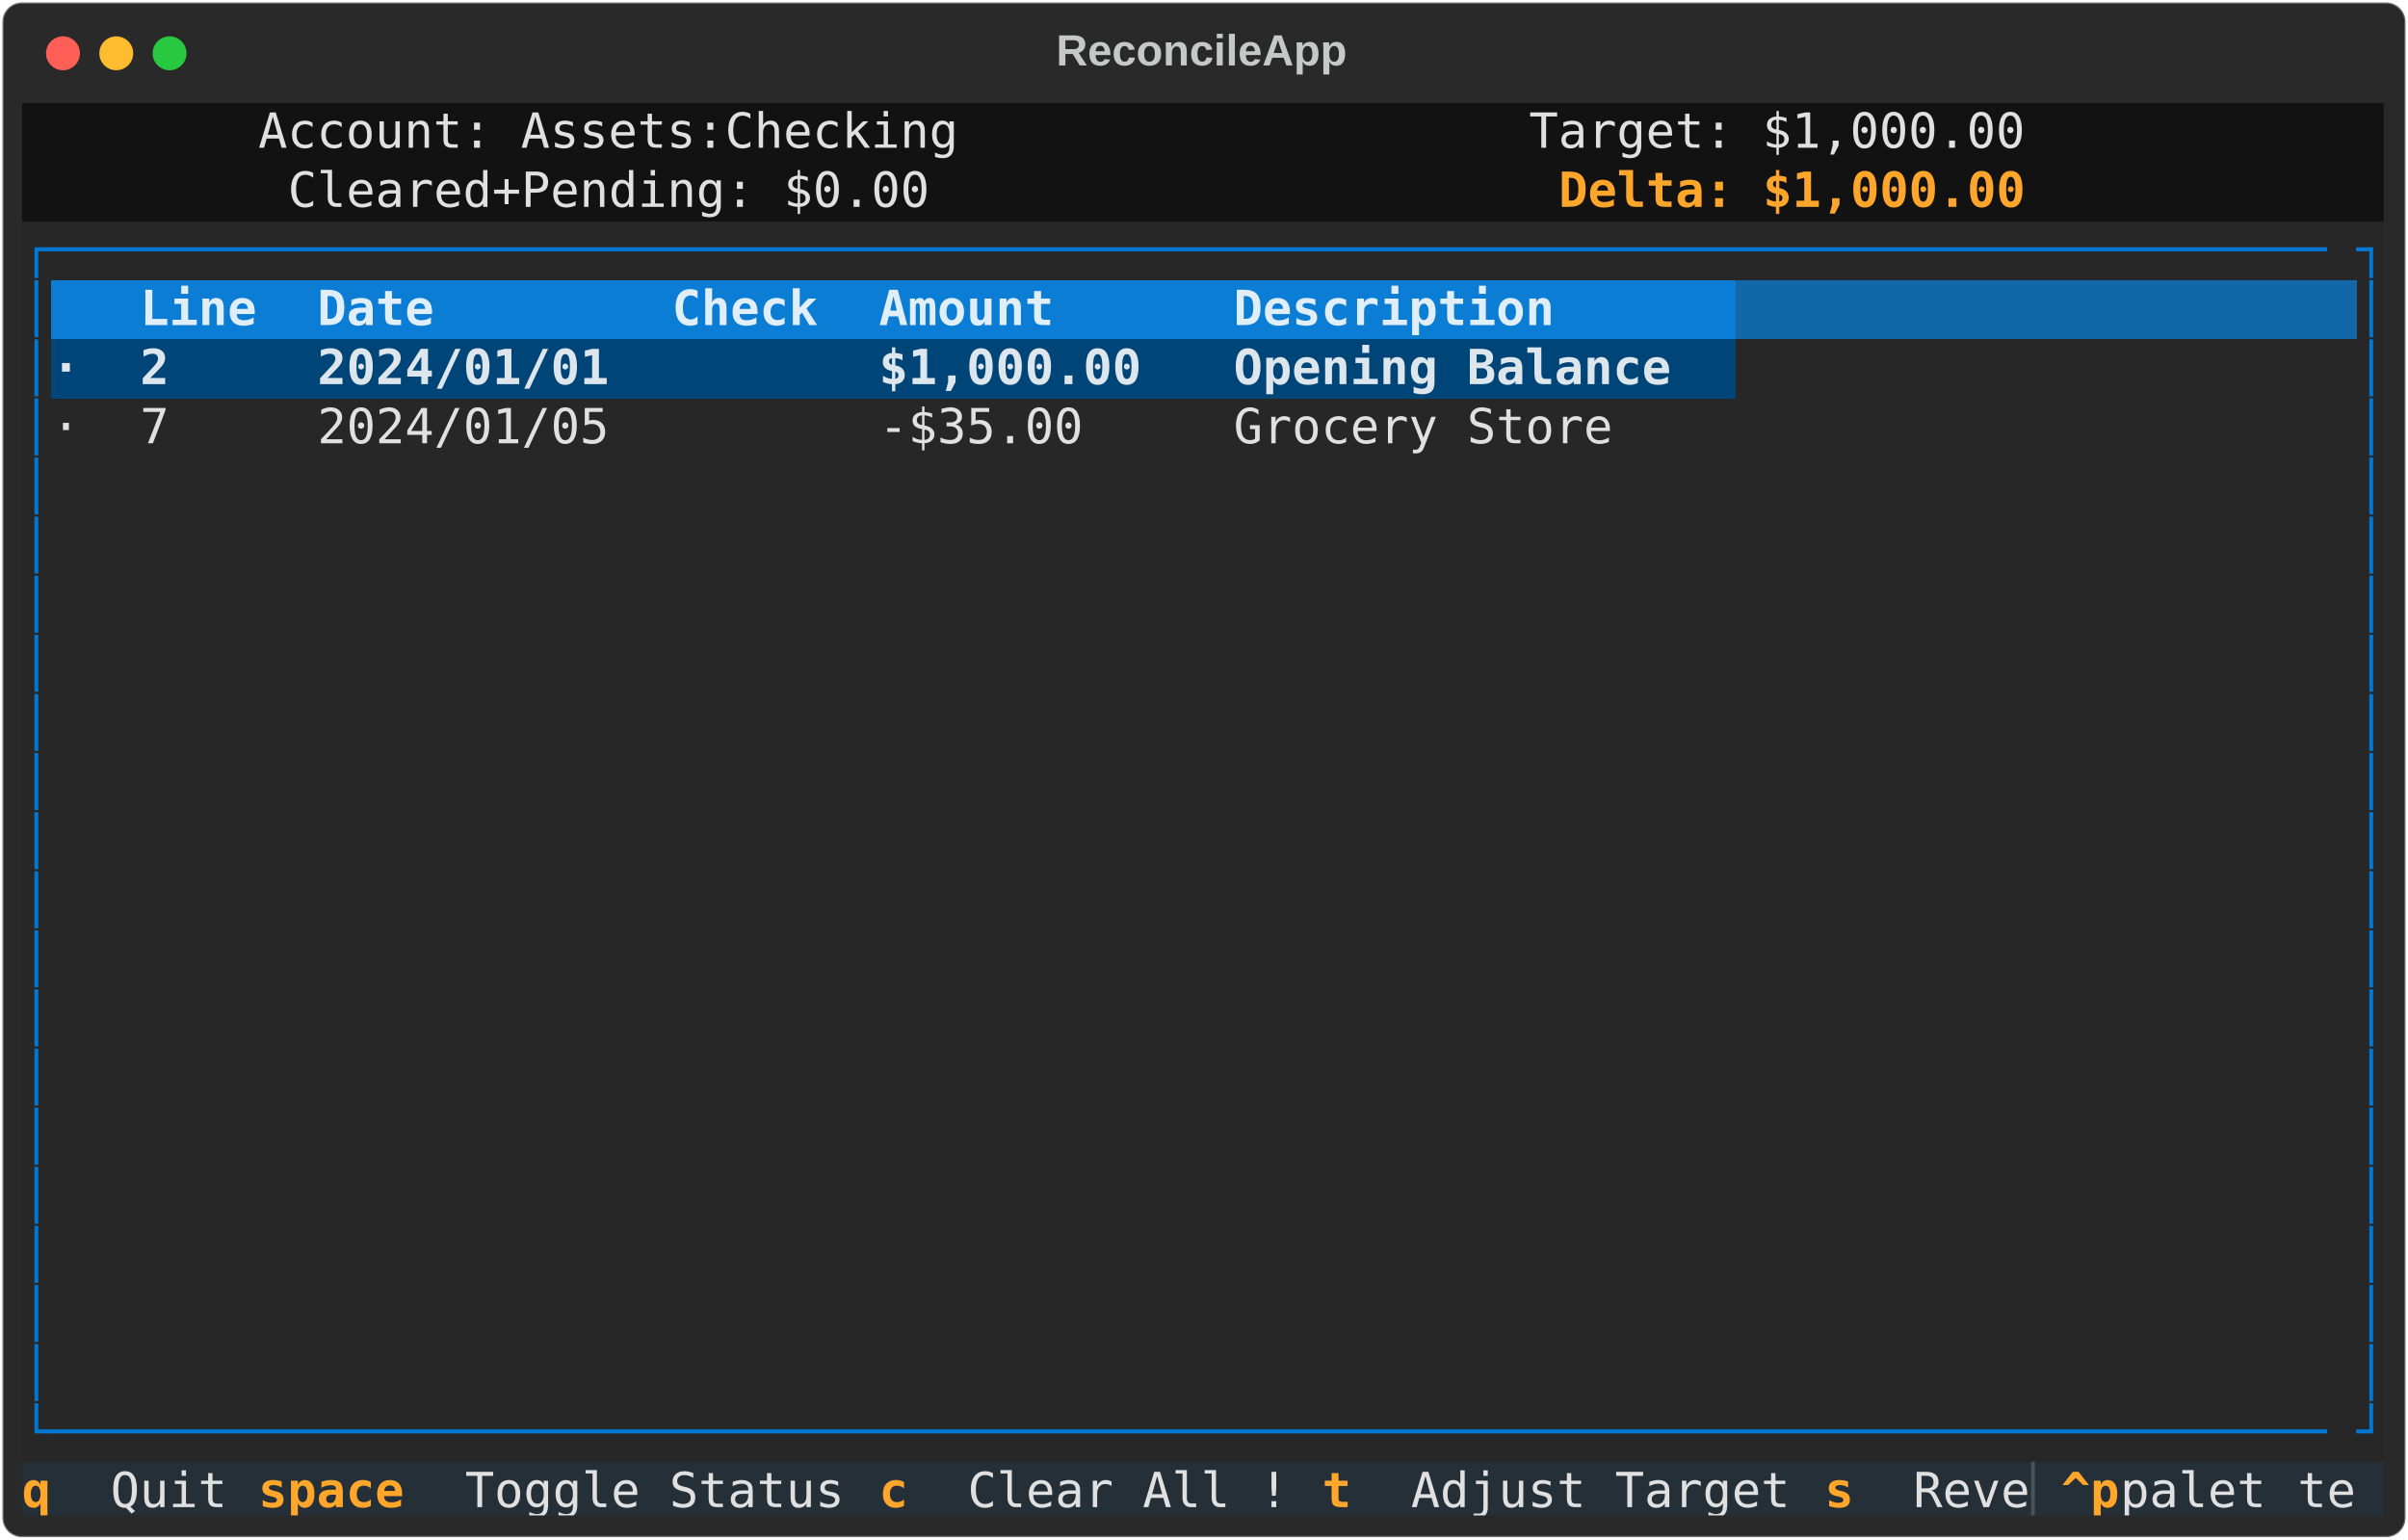
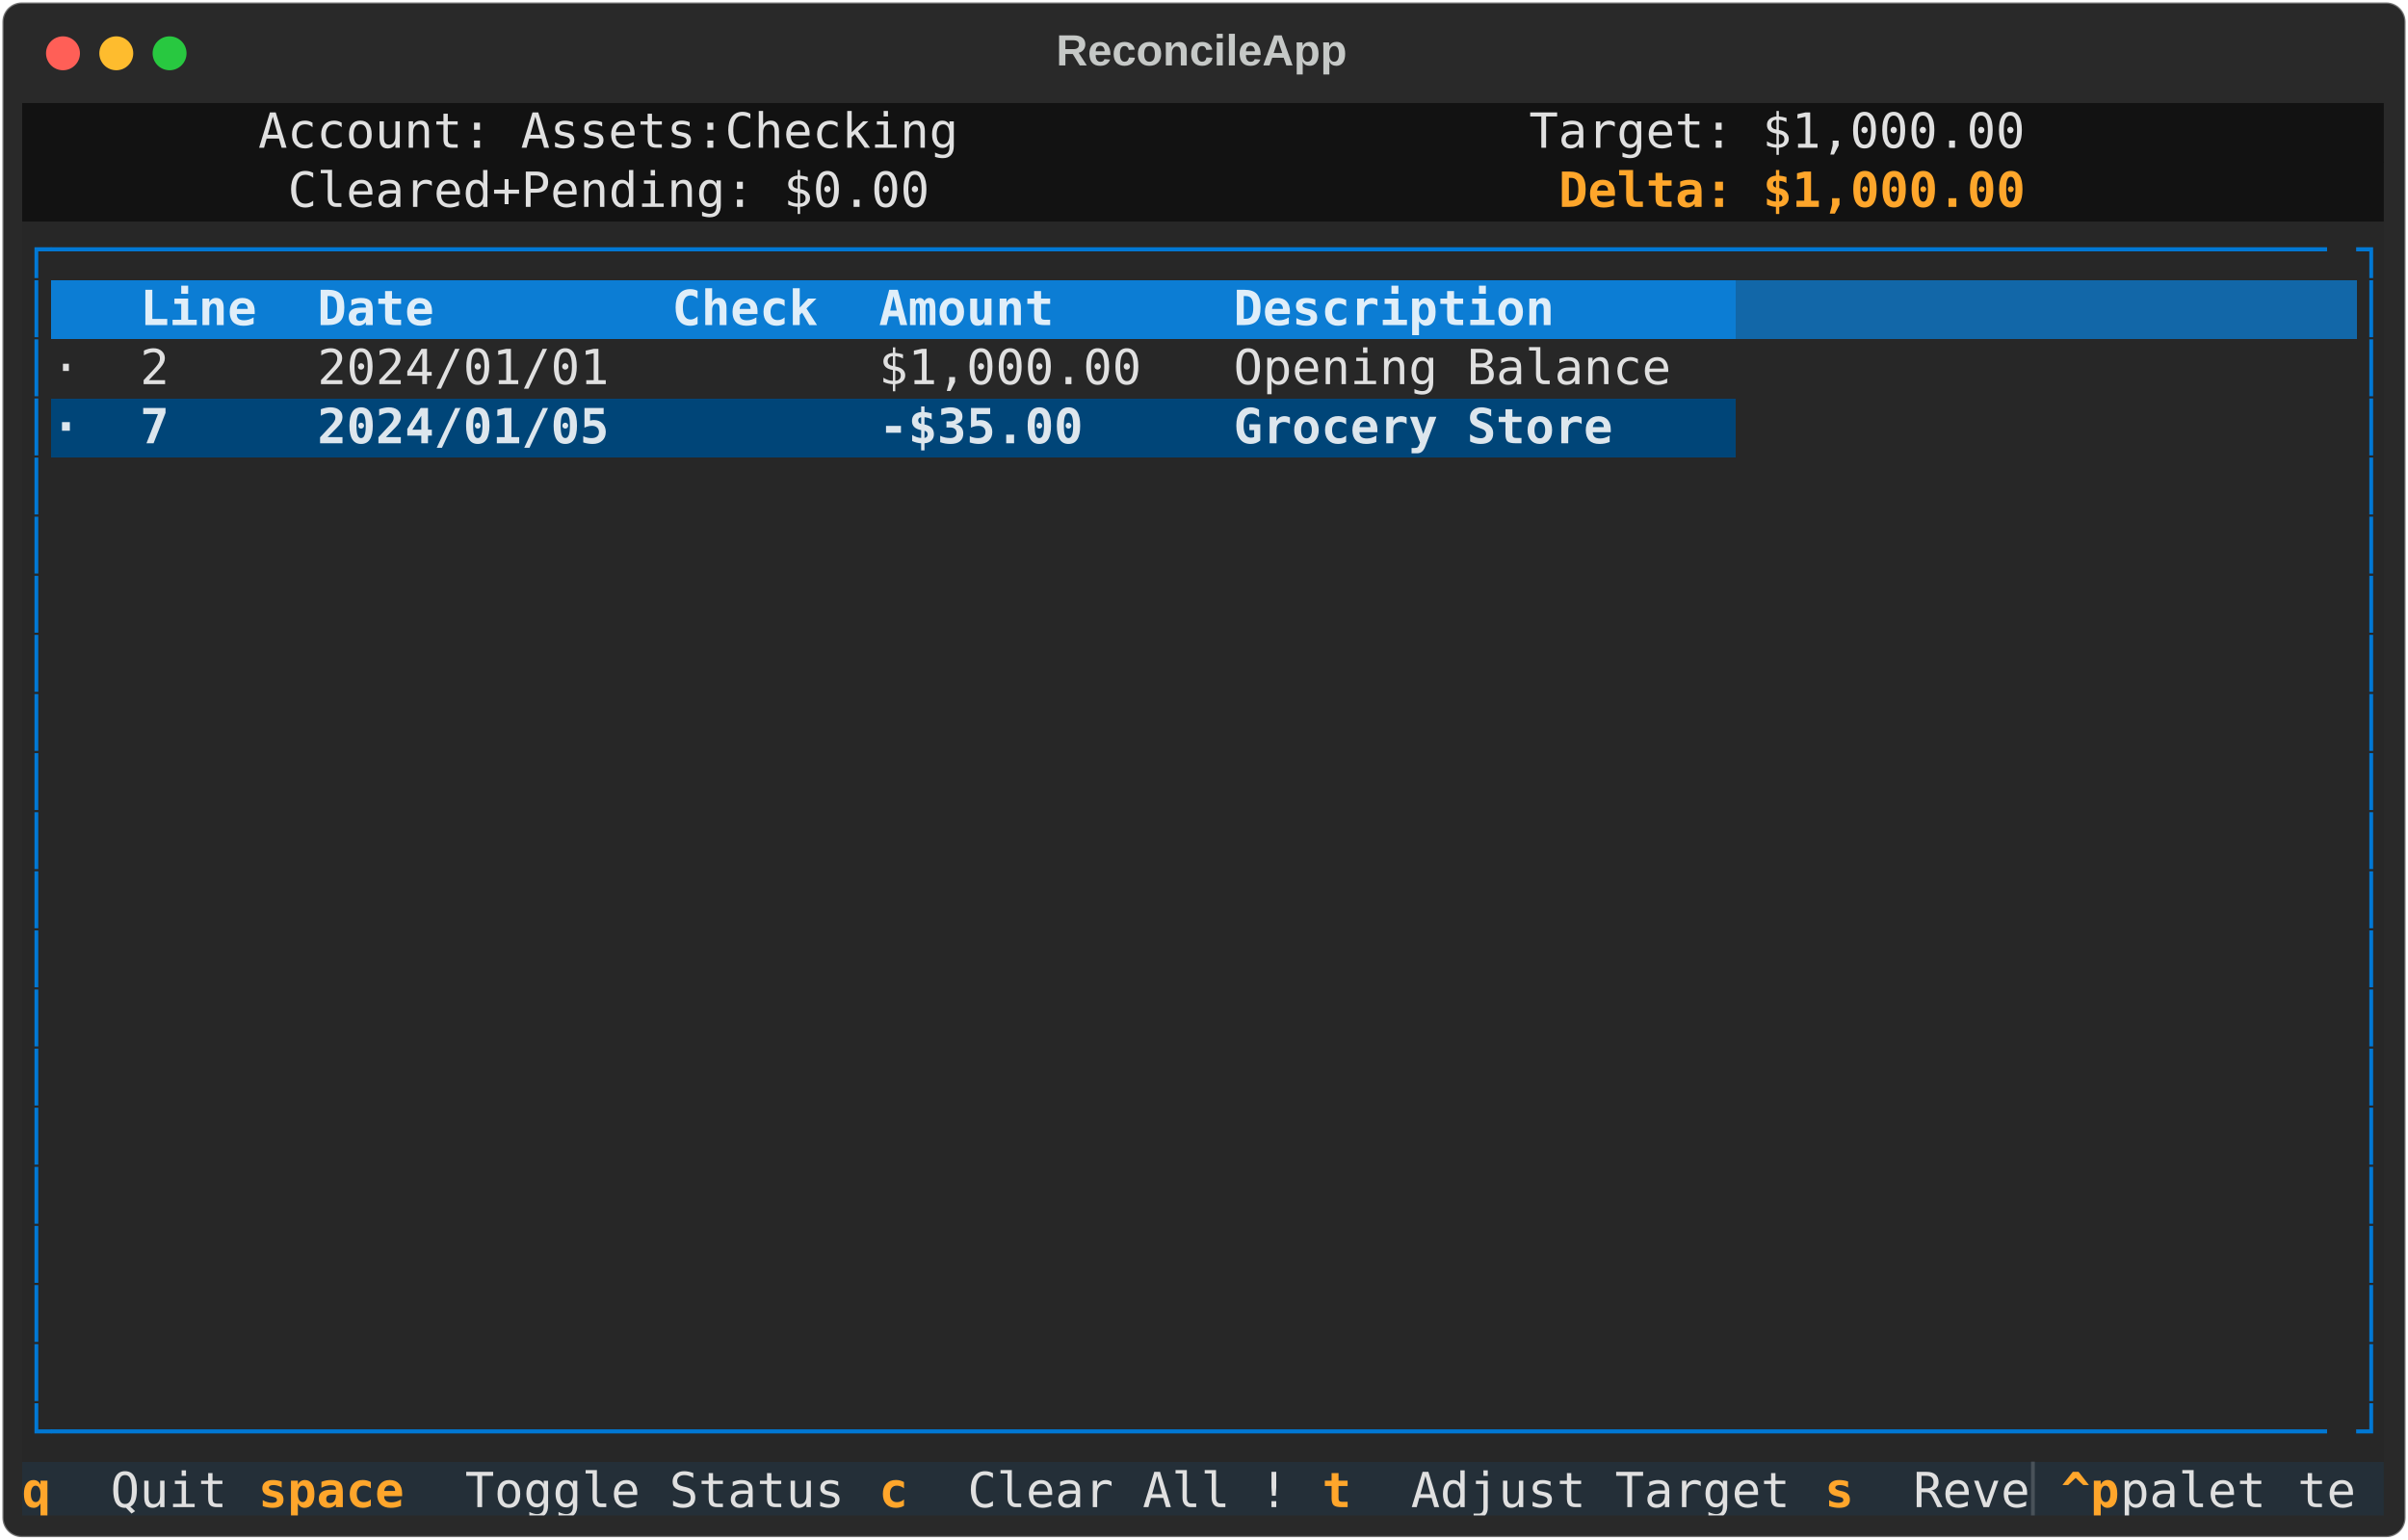
<svg xmlns="http://www.w3.org/2000/svg" class="rich-terminal" viewBox="0 0 994 635.6">
  <style>

    @font-face {
        font-family: "Fira Code";
        src: local("FiraCode-Regular"),
                url("https://cdnjs.cloudflare.com/ajax/libs/firacode/6.2.0/woff2/FiraCode-Regular.woff2") format("woff2"),
                url("https://cdnjs.cloudflare.com/ajax/libs/firacode/6.2.0/woff/FiraCode-Regular.woff") format("woff");
        font-style: normal;
        font-weight: 400;
    }
    @font-face {
        font-family: "Fira Code";
        src: local("FiraCode-Bold"),
                url("https://cdnjs.cloudflare.com/ajax/libs/firacode/6.2.0/woff2/FiraCode-Bold.woff2") format("woff2"),
                url("https://cdnjs.cloudflare.com/ajax/libs/firacode/6.2.0/woff/FiraCode-Bold.woff") format("woff");
        font-style: bold;
        font-weight: 700;
    }

    .terminal-matrix {
        font-family: Fira Code, monospace;
        font-size: 20px;
        line-height: 24.4px;
        font-variant-east-asian: full-width;
    }

    .terminal-title {
        font-size: 18px;
        font-weight: bold;
        font-family: arial;
    }

    .terminal-r1 { fill: #c5c8c6 }
.terminal-r2 { fill: #e0e0e0 }
.terminal-r3 { fill: #fea62b;font-weight: bold }
.terminal-r4 { fill: #0178d4 }
.terminal-r5 { fill: #dfeef9;font-weight: bold }
.terminal-r6 { fill: #dfeef9 }
.terminal-r7 { fill: #dde6ed;font-weight: bold }
.terminal-r8 { fill: #ffa62b;font-weight: bold }
.terminal-r9 { fill: #495259 }
    </style>
  <defs>
    <clipPath id="terminal-clip-terminal">
      <rect x="0" y="0" width="975.0" height="584.6" />
    </clipPath>
    <clipPath id="terminal-line-0">
      <rect x="0" y="1.5" width="976" height="24.65" />
    </clipPath>
    <clipPath id="terminal-line-1">
      <rect x="0" y="25.9" width="976" height="24.65" />
    </clipPath>
    <clipPath id="terminal-line-2">
      <rect x="0" y="50.3" width="976" height="24.65" />
    </clipPath>
    <clipPath id="terminal-line-3">
      <rect x="0" y="74.7" width="976" height="24.65" />
    </clipPath>
    <clipPath id="terminal-line-4">
      <rect x="0" y="99.1" width="976" height="24.65" />
    </clipPath>
    <clipPath id="terminal-line-5">
      <rect x="0" y="123.5" width="976" height="24.65" />
    </clipPath>
    <clipPath id="terminal-line-6">
      <rect x="0" y="147.9" width="976" height="24.65" />
    </clipPath>
    <clipPath id="terminal-line-7">
      <rect x="0" y="172.3" width="976" height="24.65" />
    </clipPath>
    <clipPath id="terminal-line-8">
      <rect x="0" y="196.7" width="976" height="24.65" />
    </clipPath>
    <clipPath id="terminal-line-9">
      <rect x="0" y="221.1" width="976" height="24.65" />
    </clipPath>
    <clipPath id="terminal-line-10">
      <rect x="0" y="245.5" width="976" height="24.65" />
    </clipPath>
    <clipPath id="terminal-line-11">
      <rect x="0" y="269.9" width="976" height="24.65" />
    </clipPath>
    <clipPath id="terminal-line-12">
      <rect x="0" y="294.3" width="976" height="24.65" />
    </clipPath>
    <clipPath id="terminal-line-13">
      <rect x="0" y="318.7" width="976" height="24.65" />
    </clipPath>
    <clipPath id="terminal-line-14">
      <rect x="0" y="343.1" width="976" height="24.65" />
    </clipPath>
    <clipPath id="terminal-line-15">
      <rect x="0" y="367.5" width="976" height="24.65" />
    </clipPath>
    <clipPath id="terminal-line-16">
      <rect x="0" y="391.9" width="976" height="24.65" />
    </clipPath>
    <clipPath id="terminal-line-17">
      <rect x="0" y="416.3" width="976" height="24.65" />
    </clipPath>
    <clipPath id="terminal-line-18">
      <rect x="0" y="440.7" width="976" height="24.65" />
    </clipPath>
    <clipPath id="terminal-line-19">
      <rect x="0" y="465.1" width="976" height="24.65" />
    </clipPath>
    <clipPath id="terminal-line-20">
      <rect x="0" y="489.5" width="976" height="24.65" />
    </clipPath>
    <clipPath id="terminal-line-21">
      <rect x="0" y="513.9" width="976" height="24.65" />
    </clipPath>
    <clipPath id="terminal-line-22">
      <rect x="0" y="538.3" width="976" height="24.65" />
    </clipPath>
  </defs>
  <rect fill="#292929" stroke="rgba(255,255,255,0.35)" stroke-width="1" x="1" y="1" width="992" height="633.6" rx="8" />
  <text class="terminal-title" fill="#c5c8c6" text-anchor="middle" x="496" y="27">ReconcileApp</text>
  <g transform="translate(26,22)">
    <circle cx="0" cy="0" r="7" fill="#ff5f57" />
    <circle cx="22" cy="0" r="7" fill="#febc2e" />
    <circle cx="44" cy="0" r="7" fill="#28c840" />
  </g>
  <g transform="translate(9, 41)" clip-path="url(#terminal-clip-terminal)">
    <rect fill="#121212" x="0" y="1.5" width="97.6" height="24.65" shape-rendering="crispEdges" />
    <rect fill="#121212" x="97.6" y="1.5" width="292.8" height="24.65" shape-rendering="crispEdges" />
    <rect fill="#121212" x="390.4" y="1.5" width="97.6" height="24.65" shape-rendering="crispEdges" />
    <rect fill="#121212" x="488" y="1.5" width="134.2" height="24.65" shape-rendering="crispEdges" />
    <rect fill="#121212" x="622.2" y="1.5" width="207.4" height="24.65" shape-rendering="crispEdges" />
    <rect fill="#121212" x="829.6" y="1.5" width="146.4" height="24.65" shape-rendering="crispEdges" />
    <rect fill="#121212" x="0" y="25.9" width="109.8" height="24.65" shape-rendering="crispEdges" />
    <rect fill="#121212" x="109.8" y="25.9" width="268.4" height="24.65" shape-rendering="crispEdges" />
    <rect fill="#121212" x="378.2" y="25.9" width="109.8" height="24.65" shape-rendering="crispEdges" />
    <rect fill="#121212" x="488" y="25.9" width="146.4" height="24.65" shape-rendering="crispEdges" />
    <rect fill="#121212" x="634.4" y="25.9" width="195.2" height="24.65" shape-rendering="crispEdges" />
    <rect fill="#121212" x="829.6" y="25.9" width="146.4" height="24.65" shape-rendering="crispEdges" />
    <rect fill="#272727" x="0" y="50.3" width="12.2" height="24.65" shape-rendering="crispEdges" />
    <rect fill="#272727" x="12.2" y="50.3" width="951.6" height="24.65" shape-rendering="crispEdges" />
    <rect fill="#272727" x="963.8" y="50.3" width="12.2" height="24.65" shape-rendering="crispEdges" />
    <rect fill="#272727" x="0" y="74.7" width="12.2" height="24.65" shape-rendering="crispEdges" />
    <rect fill="#0c7dd4" x="12.2" y="74.7" width="36.6" height="24.65" shape-rendering="crispEdges" />
    <rect fill="#0c7dd4" x="48.8" y="74.7" width="73.2" height="24.65" shape-rendering="crispEdges" />
    <rect fill="#0c7dd4" x="122" y="74.7" width="146.4" height="24.65" shape-rendering="crispEdges" />
    <rect fill="#0c7dd4" x="268.4" y="74.7" width="85.4" height="24.65" shape-rendering="crispEdges" />
    <rect fill="#0c7dd4" x="353.8" y="74.7" width="146.4" height="24.65" shape-rendering="crispEdges" />
    <rect fill="#0c7dd4" x="500.2" y="74.7" width="207.4" height="24.65" shape-rendering="crispEdges" />
    <rect fill="#1267a8" x="707.6" y="74.7" width="256.2" height="24.65" shape-rendering="crispEdges" />
    <rect fill="#272727" x="963.8" y="74.7" width="12.2" height="24.65" shape-rendering="crispEdges" />
    <rect fill="#272727" x="0" y="99.1" width="12.2" height="24.65" shape-rendering="crispEdges" />
-     <rect fill="#004578" x="12.2" y="99.1" width="36.6" height="24.65" shape-rendering="crispEdges" />
-     <rect fill="#004578" x="48.8" y="99.1" width="73.2" height="24.65" shape-rendering="crispEdges" />
-     <rect fill="#004578" x="122" y="99.1" width="146.4" height="24.65" shape-rendering="crispEdges" />
-     <rect fill="#004578" x="268.4" y="99.1" width="85.4" height="24.65" shape-rendering="crispEdges" />
-     <rect fill="#004578" x="353.8" y="99.1" width="146.4" height="24.65" shape-rendering="crispEdges" />
-     <rect fill="#004578" x="500.2" y="99.1" width="207.4" height="24.65" shape-rendering="crispEdges" />
+     <rect fill="#272727" x="12.2" y="99.1" width="36.6" height="24.65" shape-rendering="crispEdges" />
+     <rect fill="#272727" x="48.8" y="99.1" width="73.2" height="24.65" shape-rendering="crispEdges" />
+     <rect fill="#272727" x="122" y="99.1" width="146.4" height="24.65" shape-rendering="crispEdges" />
+     <rect fill="#272727" x="268.4" y="99.1" width="85.4" height="24.65" shape-rendering="crispEdges" />
+     <rect fill="#272727" x="353.8" y="99.1" width="146.4" height="24.65" shape-rendering="crispEdges" />
+     <rect fill="#272727" x="500.2" y="99.1" width="207.4" height="24.65" shape-rendering="crispEdges" />
    <rect fill="#272727" x="707.6" y="99.1" width="256.2" height="24.65" shape-rendering="crispEdges" />
    <rect fill="#272727" x="963.8" y="99.1" width="12.2" height="24.65" shape-rendering="crispEdges" />
    <rect fill="#272727" x="0" y="123.5" width="12.2" height="24.65" shape-rendering="crispEdges" />
-     <rect fill="#272727" x="12.2" y="123.5" width="36.6" height="24.65" shape-rendering="crispEdges" />
-     <rect fill="#272727" x="48.8" y="123.5" width="73.2" height="24.65" shape-rendering="crispEdges" />
-     <rect fill="#272727" x="122" y="123.5" width="146.4" height="24.65" shape-rendering="crispEdges" />
-     <rect fill="#272727" x="268.4" y="123.5" width="85.4" height="24.65" shape-rendering="crispEdges" />
-     <rect fill="#272727" x="353.8" y="123.5" width="146.4" height="24.65" shape-rendering="crispEdges" />
-     <rect fill="#272727" x="500.2" y="123.5" width="207.4" height="24.65" shape-rendering="crispEdges" />
+     <rect fill="#004578" x="12.2" y="123.5" width="36.6" height="24.65" shape-rendering="crispEdges" />
+     <rect fill="#004578" x="48.8" y="123.5" width="73.2" height="24.65" shape-rendering="crispEdges" />
+     <rect fill="#004578" x="122" y="123.5" width="146.4" height="24.65" shape-rendering="crispEdges" />
+     <rect fill="#004578" x="268.4" y="123.5" width="85.4" height="24.65" shape-rendering="crispEdges" />
+     <rect fill="#004578" x="353.8" y="123.5" width="146.4" height="24.65" shape-rendering="crispEdges" />
+     <rect fill="#004578" x="500.2" y="123.5" width="207.4" height="24.65" shape-rendering="crispEdges" />
    <rect fill="#272727" x="707.6" y="123.5" width="256.2" height="24.65" shape-rendering="crispEdges" />
    <rect fill="#272727" x="963.8" y="123.5" width="12.2" height="24.65" shape-rendering="crispEdges" />
    <rect fill="#272727" x="0" y="147.9" width="12.2" height="24.65" shape-rendering="crispEdges" />
    <rect fill="#272727" x="12.2" y="147.9" width="951.6" height="24.65" shape-rendering="crispEdges" />
    <rect fill="#272727" x="963.8" y="147.9" width="12.2" height="24.65" shape-rendering="crispEdges" />
    <rect fill="#272727" x="0" y="172.3" width="12.2" height="24.65" shape-rendering="crispEdges" />
    <rect fill="#272727" x="12.2" y="172.3" width="951.6" height="24.65" shape-rendering="crispEdges" />
    <rect fill="#272727" x="963.8" y="172.3" width="12.2" height="24.65" shape-rendering="crispEdges" />
    <rect fill="#272727" x="0" y="196.7" width="12.2" height="24.65" shape-rendering="crispEdges" />
    <rect fill="#272727" x="12.2" y="196.7" width="951.6" height="24.65" shape-rendering="crispEdges" />
    <rect fill="#272727" x="963.8" y="196.7" width="12.2" height="24.65" shape-rendering="crispEdges" />
    <rect fill="#272727" x="0" y="221.1" width="12.2" height="24.65" shape-rendering="crispEdges" />
    <rect fill="#272727" x="12.2" y="221.1" width="951.6" height="24.65" shape-rendering="crispEdges" />
    <rect fill="#272727" x="963.8" y="221.1" width="12.2" height="24.65" shape-rendering="crispEdges" />
    <rect fill="#272727" x="0" y="245.5" width="12.2" height="24.65" shape-rendering="crispEdges" />
    <rect fill="#272727" x="12.2" y="245.5" width="951.6" height="24.65" shape-rendering="crispEdges" />
    <rect fill="#272727" x="963.8" y="245.5" width="12.2" height="24.65" shape-rendering="crispEdges" />
    <rect fill="#272727" x="0" y="269.9" width="12.2" height="24.65" shape-rendering="crispEdges" />
    <rect fill="#272727" x="12.2" y="269.9" width="951.6" height="24.65" shape-rendering="crispEdges" />
    <rect fill="#272727" x="963.8" y="269.9" width="12.2" height="24.65" shape-rendering="crispEdges" />
    <rect fill="#272727" x="0" y="294.3" width="12.2" height="24.65" shape-rendering="crispEdges" />
    <rect fill="#272727" x="12.2" y="294.3" width="951.6" height="24.65" shape-rendering="crispEdges" />
    <rect fill="#272727" x="963.8" y="294.3" width="12.2" height="24.65" shape-rendering="crispEdges" />
    <rect fill="#272727" x="0" y="318.7" width="12.2" height="24.65" shape-rendering="crispEdges" />
    <rect fill="#272727" x="12.2" y="318.7" width="951.6" height="24.65" shape-rendering="crispEdges" />
    <rect fill="#272727" x="963.8" y="318.7" width="12.2" height="24.65" shape-rendering="crispEdges" />
    <rect fill="#272727" x="0" y="343.1" width="12.2" height="24.65" shape-rendering="crispEdges" />
    <rect fill="#272727" x="12.2" y="343.1" width="951.6" height="24.65" shape-rendering="crispEdges" />
    <rect fill="#272727" x="963.8" y="343.1" width="12.2" height="24.65" shape-rendering="crispEdges" />
    <rect fill="#272727" x="0" y="367.5" width="12.2" height="24.65" shape-rendering="crispEdges" />
    <rect fill="#272727" x="12.2" y="367.5" width="951.6" height="24.65" shape-rendering="crispEdges" />
    <rect fill="#272727" x="963.8" y="367.5" width="12.2" height="24.65" shape-rendering="crispEdges" />
    <rect fill="#272727" x="0" y="391.9" width="12.2" height="24.65" shape-rendering="crispEdges" />
    <rect fill="#272727" x="12.2" y="391.9" width="951.6" height="24.65" shape-rendering="crispEdges" />
    <rect fill="#272727" x="963.8" y="391.9" width="12.2" height="24.65" shape-rendering="crispEdges" />
    <rect fill="#272727" x="0" y="416.3" width="12.2" height="24.65" shape-rendering="crispEdges" />
    <rect fill="#272727" x="12.2" y="416.3" width="951.6" height="24.65" shape-rendering="crispEdges" />
    <rect fill="#272727" x="963.8" y="416.3" width="12.2" height="24.65" shape-rendering="crispEdges" />
    <rect fill="#272727" x="0" y="440.7" width="12.2" height="24.65" shape-rendering="crispEdges" />
    <rect fill="#272727" x="12.2" y="440.7" width="951.6" height="24.65" shape-rendering="crispEdges" />
    <rect fill="#272727" x="963.8" y="440.7" width="12.2" height="24.65" shape-rendering="crispEdges" />
    <rect fill="#272727" x="0" y="465.1" width="12.2" height="24.65" shape-rendering="crispEdges" />
    <rect fill="#272727" x="12.2" y="465.1" width="951.6" height="24.65" shape-rendering="crispEdges" />
    <rect fill="#272727" x="963.8" y="465.1" width="12.2" height="24.65" shape-rendering="crispEdges" />
    <rect fill="#272727" x="0" y="489.5" width="12.2" height="24.65" shape-rendering="crispEdges" />
    <rect fill="#272727" x="12.2" y="489.5" width="951.6" height="24.65" shape-rendering="crispEdges" />
    <rect fill="#272727" x="963.8" y="489.5" width="12.2" height="24.65" shape-rendering="crispEdges" />
    <rect fill="#272727" x="0" y="513.9" width="12.2" height="24.65" shape-rendering="crispEdges" />
    <rect fill="#272727" x="12.2" y="513.9" width="951.6" height="24.65" shape-rendering="crispEdges" />
    <rect fill="#272727" x="963.8" y="513.9" width="12.2" height="24.65" shape-rendering="crispEdges" />
    <rect fill="#272727" x="0" y="538.3" width="12.2" height="24.65" shape-rendering="crispEdges" />
    <rect fill="#272727" x="12.2" y="538.3" width="951.6" height="24.65" shape-rendering="crispEdges" />
    <rect fill="#272727" x="963.8" y="538.3" width="12.2" height="24.65" shape-rendering="crispEdges" />
    <rect fill="#242f38" x="0" y="562.7" width="36.6" height="24.65" shape-rendering="crispEdges" />
    <rect fill="#242f38" x="36.6" y="562.7" width="61" height="24.65" shape-rendering="crispEdges" />
    <rect fill="#242f38" x="97.6" y="562.7" width="85.4" height="24.65" shape-rendering="crispEdges" />
    <rect fill="#242f38" x="183" y="562.7" width="170.8" height="24.65" shape-rendering="crispEdges" />
    <rect fill="#242f38" x="353.8" y="562.7" width="36.6" height="24.65" shape-rendering="crispEdges" />
    <rect fill="#242f38" x="390.4" y="562.7" width="146.4" height="24.65" shape-rendering="crispEdges" />
    <rect fill="#242f38" x="536.8" y="562.7" width="36.6" height="24.65" shape-rendering="crispEdges" />
    <rect fill="#242f38" x="573.4" y="562.7" width="170.8" height="24.65" shape-rendering="crispEdges" />
    <rect fill="#242f38" x="744.2" y="562.7" width="36.6" height="24.65" shape-rendering="crispEdges" />
    <rect fill="#242f38" x="780.8" y="562.7" width="48.8" height="24.65" shape-rendering="crispEdges" />
    <rect fill="#242f38" x="829.6" y="562.7" width="12.2" height="24.65" shape-rendering="crispEdges" />
    <rect fill="#242f38" x="841.8" y="562.7" width="24.4" height="24.65" shape-rendering="crispEdges" />
    <rect fill="#242f38" x="866.2" y="562.7" width="73.2" height="24.65" shape-rendering="crispEdges" />
    <rect fill="#242f38" x="939.4" y="562.7" width="24.4" height="24.65" shape-rendering="crispEdges" />
    <rect fill="#242f38" x="963.8" y="562.7" width="12.2" height="24.65" shape-rendering="crispEdges" />
    <g class="terminal-matrix">
      <text class="terminal-r2" x="97.6" y="20" textLength="292.8" clip-path="url(#terminal-line-0)">Account: Assets:Checking</text>
      <text class="terminal-r2" x="622.2" y="20" textLength="207.4" clip-path="url(#terminal-line-0)">Target: $1,000.00</text>
      <text class="terminal-r1" x="976" y="20" textLength="12.2" clip-path="url(#terminal-line-0)">
</text>
      <text class="terminal-r2" x="109.8" y="44.4" textLength="268.4" clip-path="url(#terminal-line-1)">Cleared+Pending: $0.00</text>
      <text class="terminal-r3" x="634.4" y="44.4" textLength="195.2" clip-path="url(#terminal-line-1)">Delta: $1,000.00</text>
      <text class="terminal-r1" x="976" y="44.4" textLength="12.2" clip-path="url(#terminal-line-1)">
</text>
      <text class="terminal-r4" x="0" y="68.8" textLength="12.2" clip-path="url(#terminal-line-2)">┌</text>
      <text class="terminal-r4" x="12.2" y="68.8" textLength="951.6" clip-path="url(#terminal-line-2)">──────────────────────────────────────────────────────────────────────────────</text>
      <text class="terminal-r4" x="963.8" y="68.8" textLength="12.2" clip-path="url(#terminal-line-2)">┐</text>
      <text class="terminal-r1" x="976" y="68.8" textLength="12.2" clip-path="url(#terminal-line-2)">
</text>
      <text class="terminal-r4" x="0" y="93.2" textLength="12.2" clip-path="url(#terminal-line-3)">│</text>
      <text class="terminal-r5" x="48.8" y="93.2" textLength="73.2" clip-path="url(#terminal-line-3)"> Line </text>
      <text class="terminal-r5" x="122" y="93.2" textLength="146.4" clip-path="url(#terminal-line-3)"> Date       </text>
      <text class="terminal-r5" x="268.4" y="93.2" textLength="85.4" clip-path="url(#terminal-line-3)"> Check </text>
      <text class="terminal-r5" x="353.8" y="93.2" textLength="146.4" clip-path="url(#terminal-line-3)"> Amount     </text>
      <text class="terminal-r5" x="500.2" y="93.2" textLength="207.4" clip-path="url(#terminal-line-3)"> Description     </text>
      <text class="terminal-r4" x="963.8" y="93.2" textLength="12.2" clip-path="url(#terminal-line-3)">│</text>
      <text class="terminal-r1" x="976" y="93.2" textLength="12.2" clip-path="url(#terminal-line-3)">
</text>
      <text class="terminal-r4" x="0" y="117.6" textLength="12.2" clip-path="url(#terminal-line-4)">│</text>
-       <text class="terminal-r7" x="12.2" y="117.6" textLength="36.6" clip-path="url(#terminal-line-4)"> · </text>
-       <text class="terminal-r7" x="48.8" y="117.6" textLength="73.2" clip-path="url(#terminal-line-4)"> 2    </text>
-       <text class="terminal-r7" x="122" y="117.6" textLength="146.4" clip-path="url(#terminal-line-4)"> 2024/01/01 </text>
-       <text class="terminal-r7" x="353.8" y="117.6" textLength="146.4" clip-path="url(#terminal-line-4)">  $1,000.00 </text>
-       <text class="terminal-r7" x="500.2" y="117.6" textLength="207.4" clip-path="url(#terminal-line-4)"> Opening Balance </text>
+       <text class="terminal-r2" x="12.2" y="117.6" textLength="36.6" clip-path="url(#terminal-line-4)"> · </text>
+       <text class="terminal-r2" x="48.8" y="117.6" textLength="73.2" clip-path="url(#terminal-line-4)"> 2    </text>
+       <text class="terminal-r2" x="122" y="117.6" textLength="146.4" clip-path="url(#terminal-line-4)"> 2024/01/01 </text>
+       <text class="terminal-r2" x="353.8" y="117.6" textLength="146.4" clip-path="url(#terminal-line-4)">  $1,000.00 </text>
+       <text class="terminal-r2" x="500.2" y="117.6" textLength="207.4" clip-path="url(#terminal-line-4)"> Opening Balance </text>
      <text class="terminal-r4" x="963.8" y="117.6" textLength="12.2" clip-path="url(#terminal-line-4)">│</text>
      <text class="terminal-r1" x="976" y="117.6" textLength="12.2" clip-path="url(#terminal-line-4)">
</text>
      <text class="terminal-r4" x="0" y="142" textLength="12.2" clip-path="url(#terminal-line-5)">│</text>
-       <text class="terminal-r2" x="12.2" y="142" textLength="36.6" clip-path="url(#terminal-line-5)"> · </text>
-       <text class="terminal-r2" x="48.8" y="142" textLength="73.2" clip-path="url(#terminal-line-5)"> 7    </text>
-       <text class="terminal-r2" x="122" y="142" textLength="146.4" clip-path="url(#terminal-line-5)"> 2024/01/05 </text>
-       <text class="terminal-r2" x="353.8" y="142" textLength="146.4" clip-path="url(#terminal-line-5)"> -$35.00    </text>
-       <text class="terminal-r2" x="500.2" y="142" textLength="207.4" clip-path="url(#terminal-line-5)"> Grocery Store   </text>
+       <text class="terminal-r7" x="12.2" y="142" textLength="36.6" clip-path="url(#terminal-line-5)"> · </text>
+       <text class="terminal-r7" x="48.8" y="142" textLength="73.2" clip-path="url(#terminal-line-5)"> 7    </text>
+       <text class="terminal-r7" x="122" y="142" textLength="146.4" clip-path="url(#terminal-line-5)"> 2024/01/05 </text>
+       <text class="terminal-r7" x="353.8" y="142" textLength="146.4" clip-path="url(#terminal-line-5)"> -$35.00    </text>
+       <text class="terminal-r7" x="500.2" y="142" textLength="207.4" clip-path="url(#terminal-line-5)"> Grocery Store   </text>
      <text class="terminal-r4" x="963.8" y="142" textLength="12.2" clip-path="url(#terminal-line-5)">│</text>
      <text class="terminal-r1" x="976" y="142" textLength="12.2" clip-path="url(#terminal-line-5)">
</text>
      <text class="terminal-r4" x="0" y="166.4" textLength="12.2" clip-path="url(#terminal-line-6)">│</text>
      <text class="terminal-r4" x="963.8" y="166.4" textLength="12.2" clip-path="url(#terminal-line-6)">│</text>
      <text class="terminal-r1" x="976" y="166.4" textLength="12.2" clip-path="url(#terminal-line-6)">
</text>
      <text class="terminal-r4" x="0" y="190.8" textLength="12.2" clip-path="url(#terminal-line-7)">│</text>
      <text class="terminal-r4" x="963.8" y="190.8" textLength="12.2" clip-path="url(#terminal-line-7)">│</text>
      <text class="terminal-r1" x="976" y="190.8" textLength="12.2" clip-path="url(#terminal-line-7)">
</text>
      <text class="terminal-r4" x="0" y="215.2" textLength="12.2" clip-path="url(#terminal-line-8)">│</text>
      <text class="terminal-r4" x="963.8" y="215.2" textLength="12.2" clip-path="url(#terminal-line-8)">│</text>
      <text class="terminal-r1" x="976" y="215.2" textLength="12.2" clip-path="url(#terminal-line-8)">
</text>
      <text class="terminal-r4" x="0" y="239.6" textLength="12.2" clip-path="url(#terminal-line-9)">│</text>
      <text class="terminal-r4" x="963.8" y="239.6" textLength="12.2" clip-path="url(#terminal-line-9)">│</text>
      <text class="terminal-r1" x="976" y="239.6" textLength="12.2" clip-path="url(#terminal-line-9)">
</text>
      <text class="terminal-r4" x="0" y="264" textLength="12.2" clip-path="url(#terminal-line-10)">│</text>
      <text class="terminal-r4" x="963.8" y="264" textLength="12.2" clip-path="url(#terminal-line-10)">│</text>
      <text class="terminal-r1" x="976" y="264" textLength="12.2" clip-path="url(#terminal-line-10)">
</text>
      <text class="terminal-r4" x="0" y="288.4" textLength="12.2" clip-path="url(#terminal-line-11)">│</text>
      <text class="terminal-r4" x="963.8" y="288.4" textLength="12.2" clip-path="url(#terminal-line-11)">│</text>
      <text class="terminal-r1" x="976" y="288.4" textLength="12.2" clip-path="url(#terminal-line-11)">
</text>
      <text class="terminal-r4" x="0" y="312.8" textLength="12.2" clip-path="url(#terminal-line-12)">│</text>
      <text class="terminal-r4" x="963.8" y="312.8" textLength="12.2" clip-path="url(#terminal-line-12)">│</text>
      <text class="terminal-r1" x="976" y="312.8" textLength="12.2" clip-path="url(#terminal-line-12)">
</text>
      <text class="terminal-r4" x="0" y="337.2" textLength="12.2" clip-path="url(#terminal-line-13)">│</text>
      <text class="terminal-r4" x="963.8" y="337.2" textLength="12.2" clip-path="url(#terminal-line-13)">│</text>
      <text class="terminal-r1" x="976" y="337.2" textLength="12.2" clip-path="url(#terminal-line-13)">
</text>
      <text class="terminal-r4" x="0" y="361.6" textLength="12.2" clip-path="url(#terminal-line-14)">│</text>
      <text class="terminal-r4" x="963.8" y="361.6" textLength="12.2" clip-path="url(#terminal-line-14)">│</text>
      <text class="terminal-r1" x="976" y="361.6" textLength="12.2" clip-path="url(#terminal-line-14)">
</text>
      <text class="terminal-r4" x="0" y="386" textLength="12.2" clip-path="url(#terminal-line-15)">│</text>
      <text class="terminal-r4" x="963.8" y="386" textLength="12.2" clip-path="url(#terminal-line-15)">│</text>
      <text class="terminal-r1" x="976" y="386" textLength="12.2" clip-path="url(#terminal-line-15)">
</text>
      <text class="terminal-r4" x="0" y="410.4" textLength="12.2" clip-path="url(#terminal-line-16)">│</text>
      <text class="terminal-r4" x="963.8" y="410.4" textLength="12.2" clip-path="url(#terminal-line-16)">│</text>
      <text class="terminal-r1" x="976" y="410.4" textLength="12.2" clip-path="url(#terminal-line-16)">
</text>
      <text class="terminal-r4" x="0" y="434.8" textLength="12.2" clip-path="url(#terminal-line-17)">│</text>
      <text class="terminal-r4" x="963.8" y="434.8" textLength="12.2" clip-path="url(#terminal-line-17)">│</text>
      <text class="terminal-r1" x="976" y="434.8" textLength="12.2" clip-path="url(#terminal-line-17)">
</text>
      <text class="terminal-r4" x="0" y="459.2" textLength="12.2" clip-path="url(#terminal-line-18)">│</text>
      <text class="terminal-r4" x="963.8" y="459.2" textLength="12.2" clip-path="url(#terminal-line-18)">│</text>
      <text class="terminal-r1" x="976" y="459.2" textLength="12.2" clip-path="url(#terminal-line-18)">
</text>
      <text class="terminal-r4" x="0" y="483.6" textLength="12.2" clip-path="url(#terminal-line-19)">│</text>
      <text class="terminal-r4" x="963.8" y="483.6" textLength="12.2" clip-path="url(#terminal-line-19)">│</text>
      <text class="terminal-r1" x="976" y="483.6" textLength="12.2" clip-path="url(#terminal-line-19)">
</text>
      <text class="terminal-r4" x="0" y="508" textLength="12.2" clip-path="url(#terminal-line-20)">│</text>
      <text class="terminal-r4" x="963.8" y="508" textLength="12.2" clip-path="url(#terminal-line-20)">│</text>
      <text class="terminal-r1" x="976" y="508" textLength="12.2" clip-path="url(#terminal-line-20)">
</text>
      <text class="terminal-r4" x="0" y="532.4" textLength="12.2" clip-path="url(#terminal-line-21)">│</text>
      <text class="terminal-r4" x="963.8" y="532.4" textLength="12.2" clip-path="url(#terminal-line-21)">│</text>
      <text class="terminal-r1" x="976" y="532.4" textLength="12.2" clip-path="url(#terminal-line-21)">
</text>
      <text class="terminal-r4" x="0" y="556.8" textLength="12.2" clip-path="url(#terminal-line-22)">└</text>
      <text class="terminal-r4" x="12.2" y="556.8" textLength="951.6" clip-path="url(#terminal-line-22)">──────────────────────────────────────────────────────────────────────────────</text>
      <text class="terminal-r4" x="963.8" y="556.8" textLength="12.2" clip-path="url(#terminal-line-22)">┘</text>
      <text class="terminal-r1" x="976" y="556.8" textLength="12.2" clip-path="url(#terminal-line-22)">
</text>
      <text class="terminal-r8" x="0" y="581.2" textLength="36.6" clip-path="url(#terminal-line-23)"> q </text>
      <text class="terminal-r2" x="36.6" y="581.2" textLength="61" clip-path="url(#terminal-line-23)">Quit </text>
      <text class="terminal-r8" x="97.6" y="581.2" textLength="85.4" clip-path="url(#terminal-line-23)"> space </text>
      <text class="terminal-r2" x="183" y="581.2" textLength="170.8" clip-path="url(#terminal-line-23)">Toggle Status </text>
      <text class="terminal-r8" x="353.8" y="581.2" textLength="36.6" clip-path="url(#terminal-line-23)"> c </text>
      <text class="terminal-r2" x="390.4" y="581.2" textLength="146.4" clip-path="url(#terminal-line-23)">Clear All ! </text>
      <text class="terminal-r8" x="536.8" y="581.2" textLength="36.6" clip-path="url(#terminal-line-23)"> t </text>
      <text class="terminal-r2" x="573.4" y="581.2" textLength="170.8" clip-path="url(#terminal-line-23)">Adjust Target </text>
      <text class="terminal-r8" x="744.2" y="581.2" textLength="36.6" clip-path="url(#terminal-line-23)"> s </text>
      <text class="terminal-r2" x="780.8" y="581.2" textLength="48.8" clip-path="url(#terminal-line-23)">Reve</text>
      <text class="terminal-r9" x="829.6" y="581.2" textLength="12.2" clip-path="url(#terminal-line-23)">▏</text>
      <text class="terminal-r8" x="841.8" y="581.2" textLength="24.4" clip-path="url(#terminal-line-23)">^p</text>
      <text class="terminal-r2" x="866.2" y="581.2" textLength="73.2" clip-path="url(#terminal-line-23)"> palet</text>
      <text class="terminal-r2" x="939.4" y="581.2" textLength="24.4" clip-path="url(#terminal-line-23)">te</text>
    </g>
  </g>
</svg>
